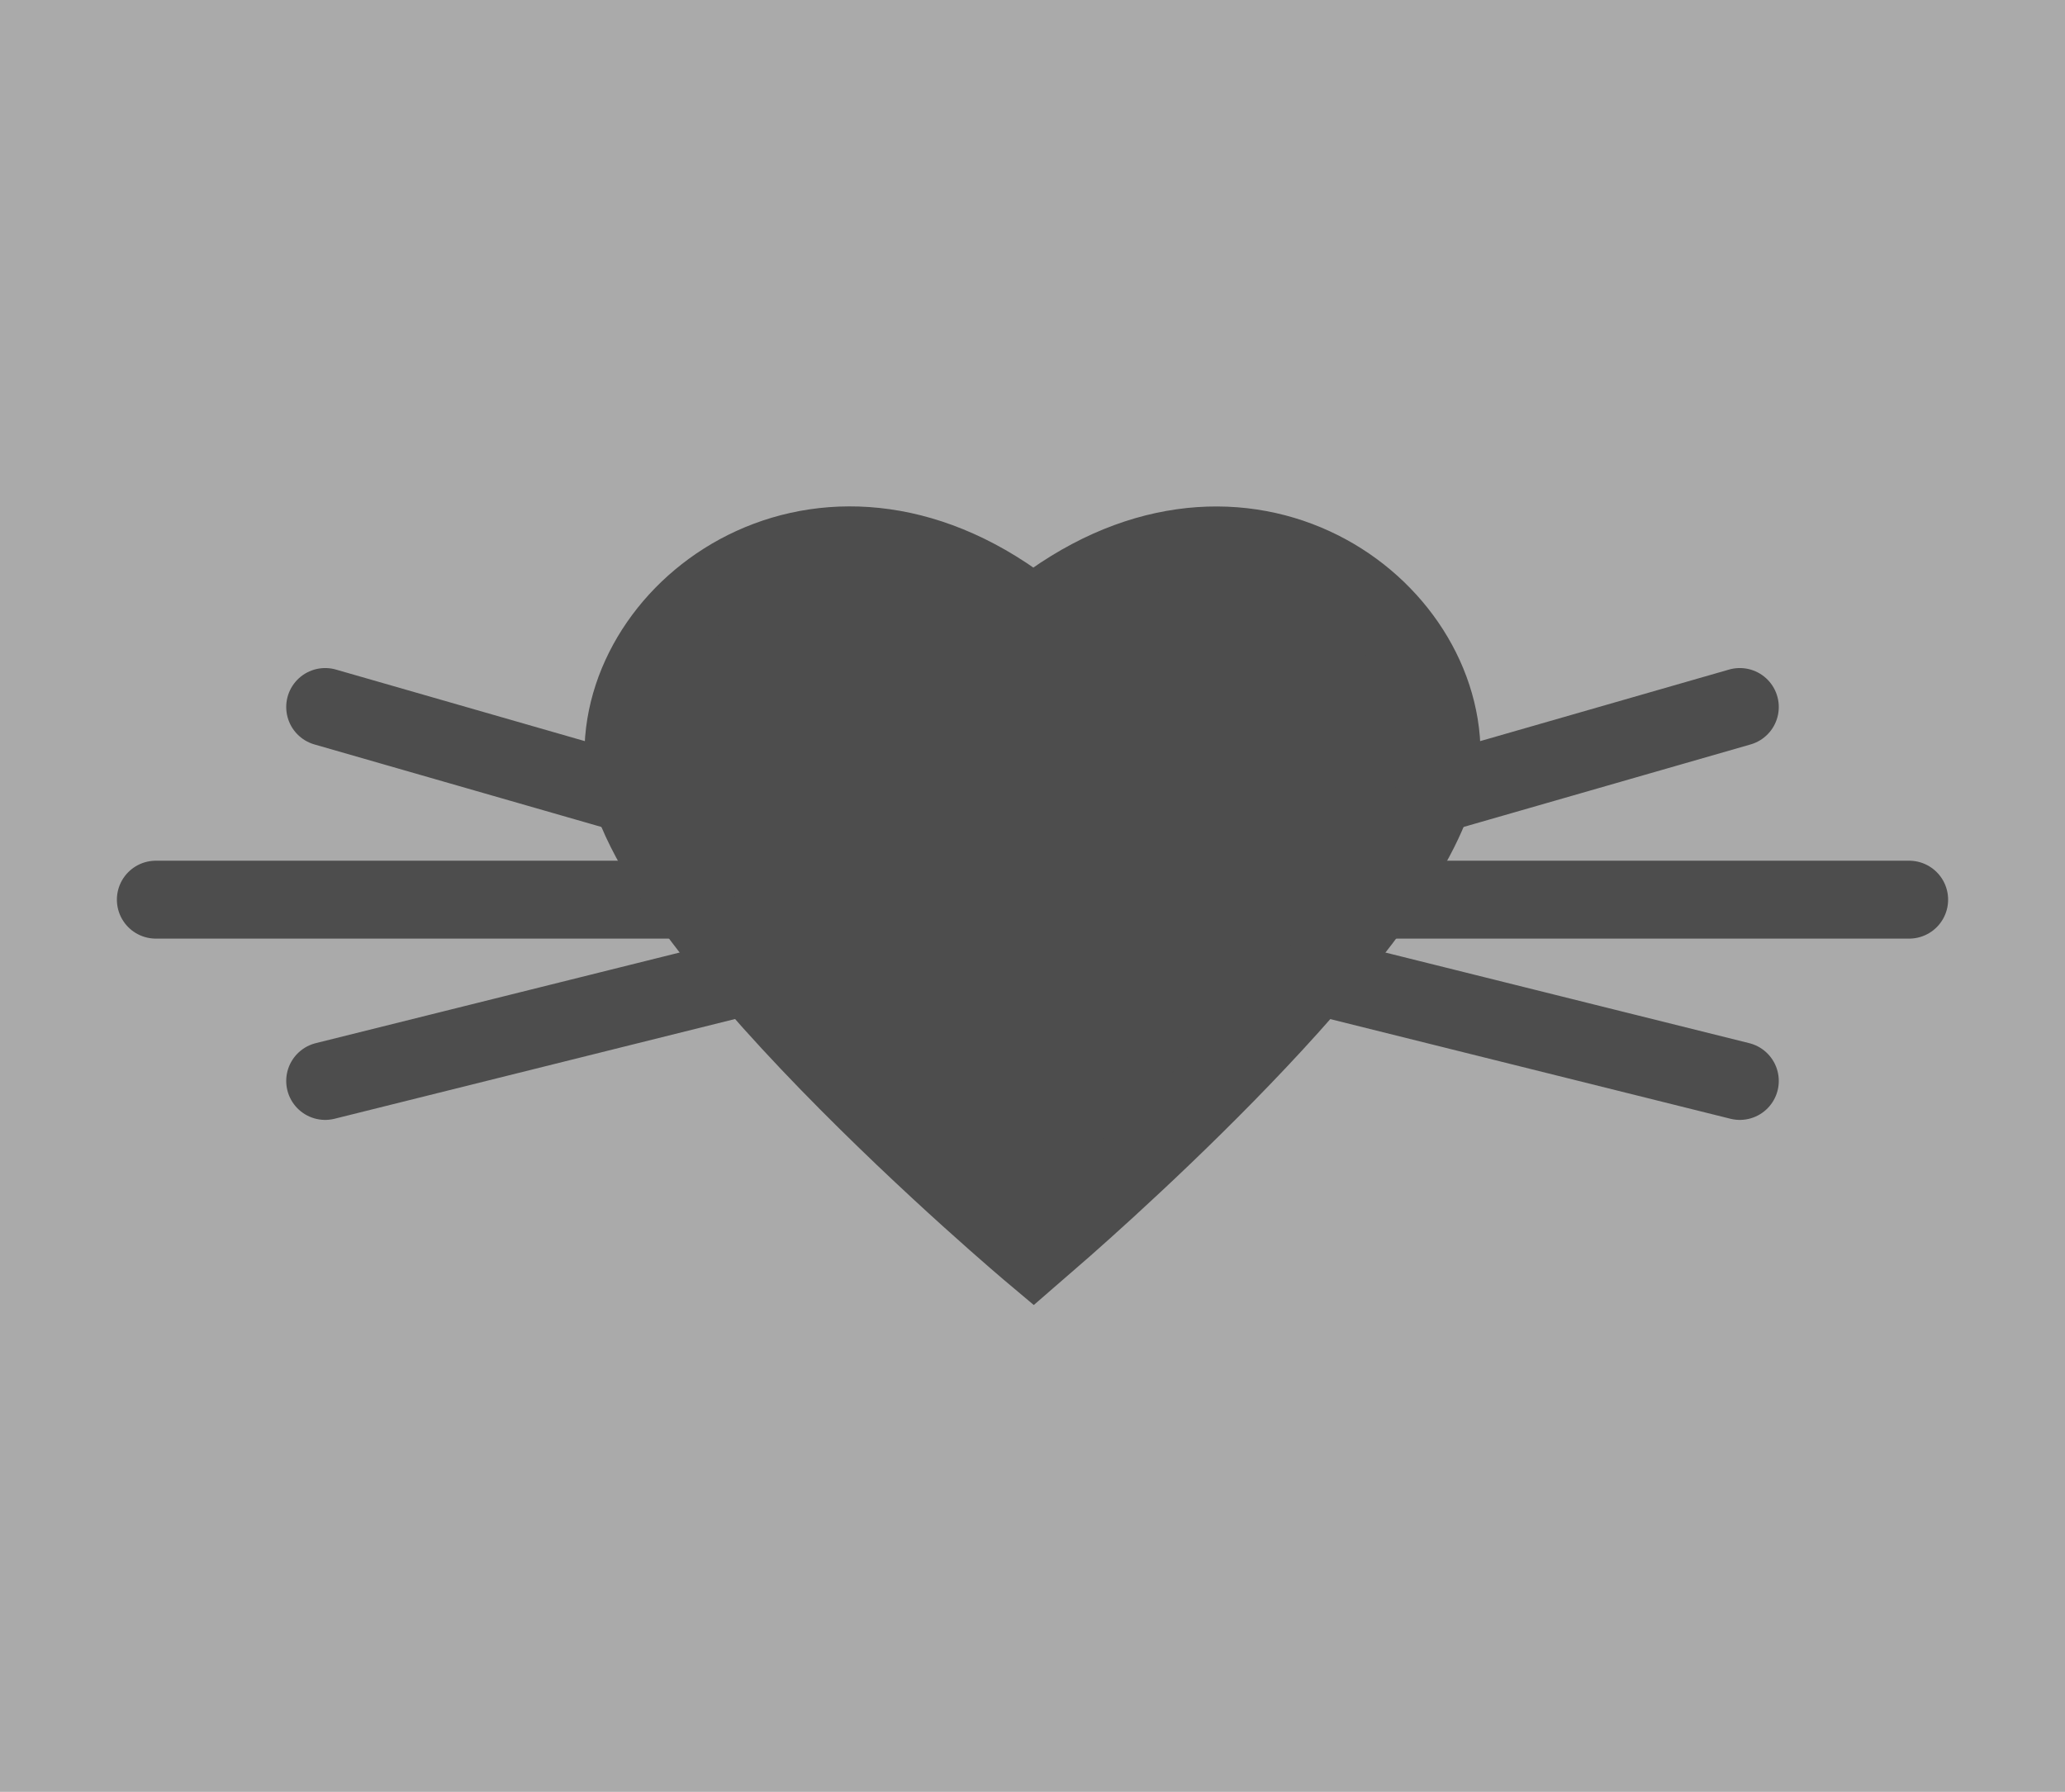
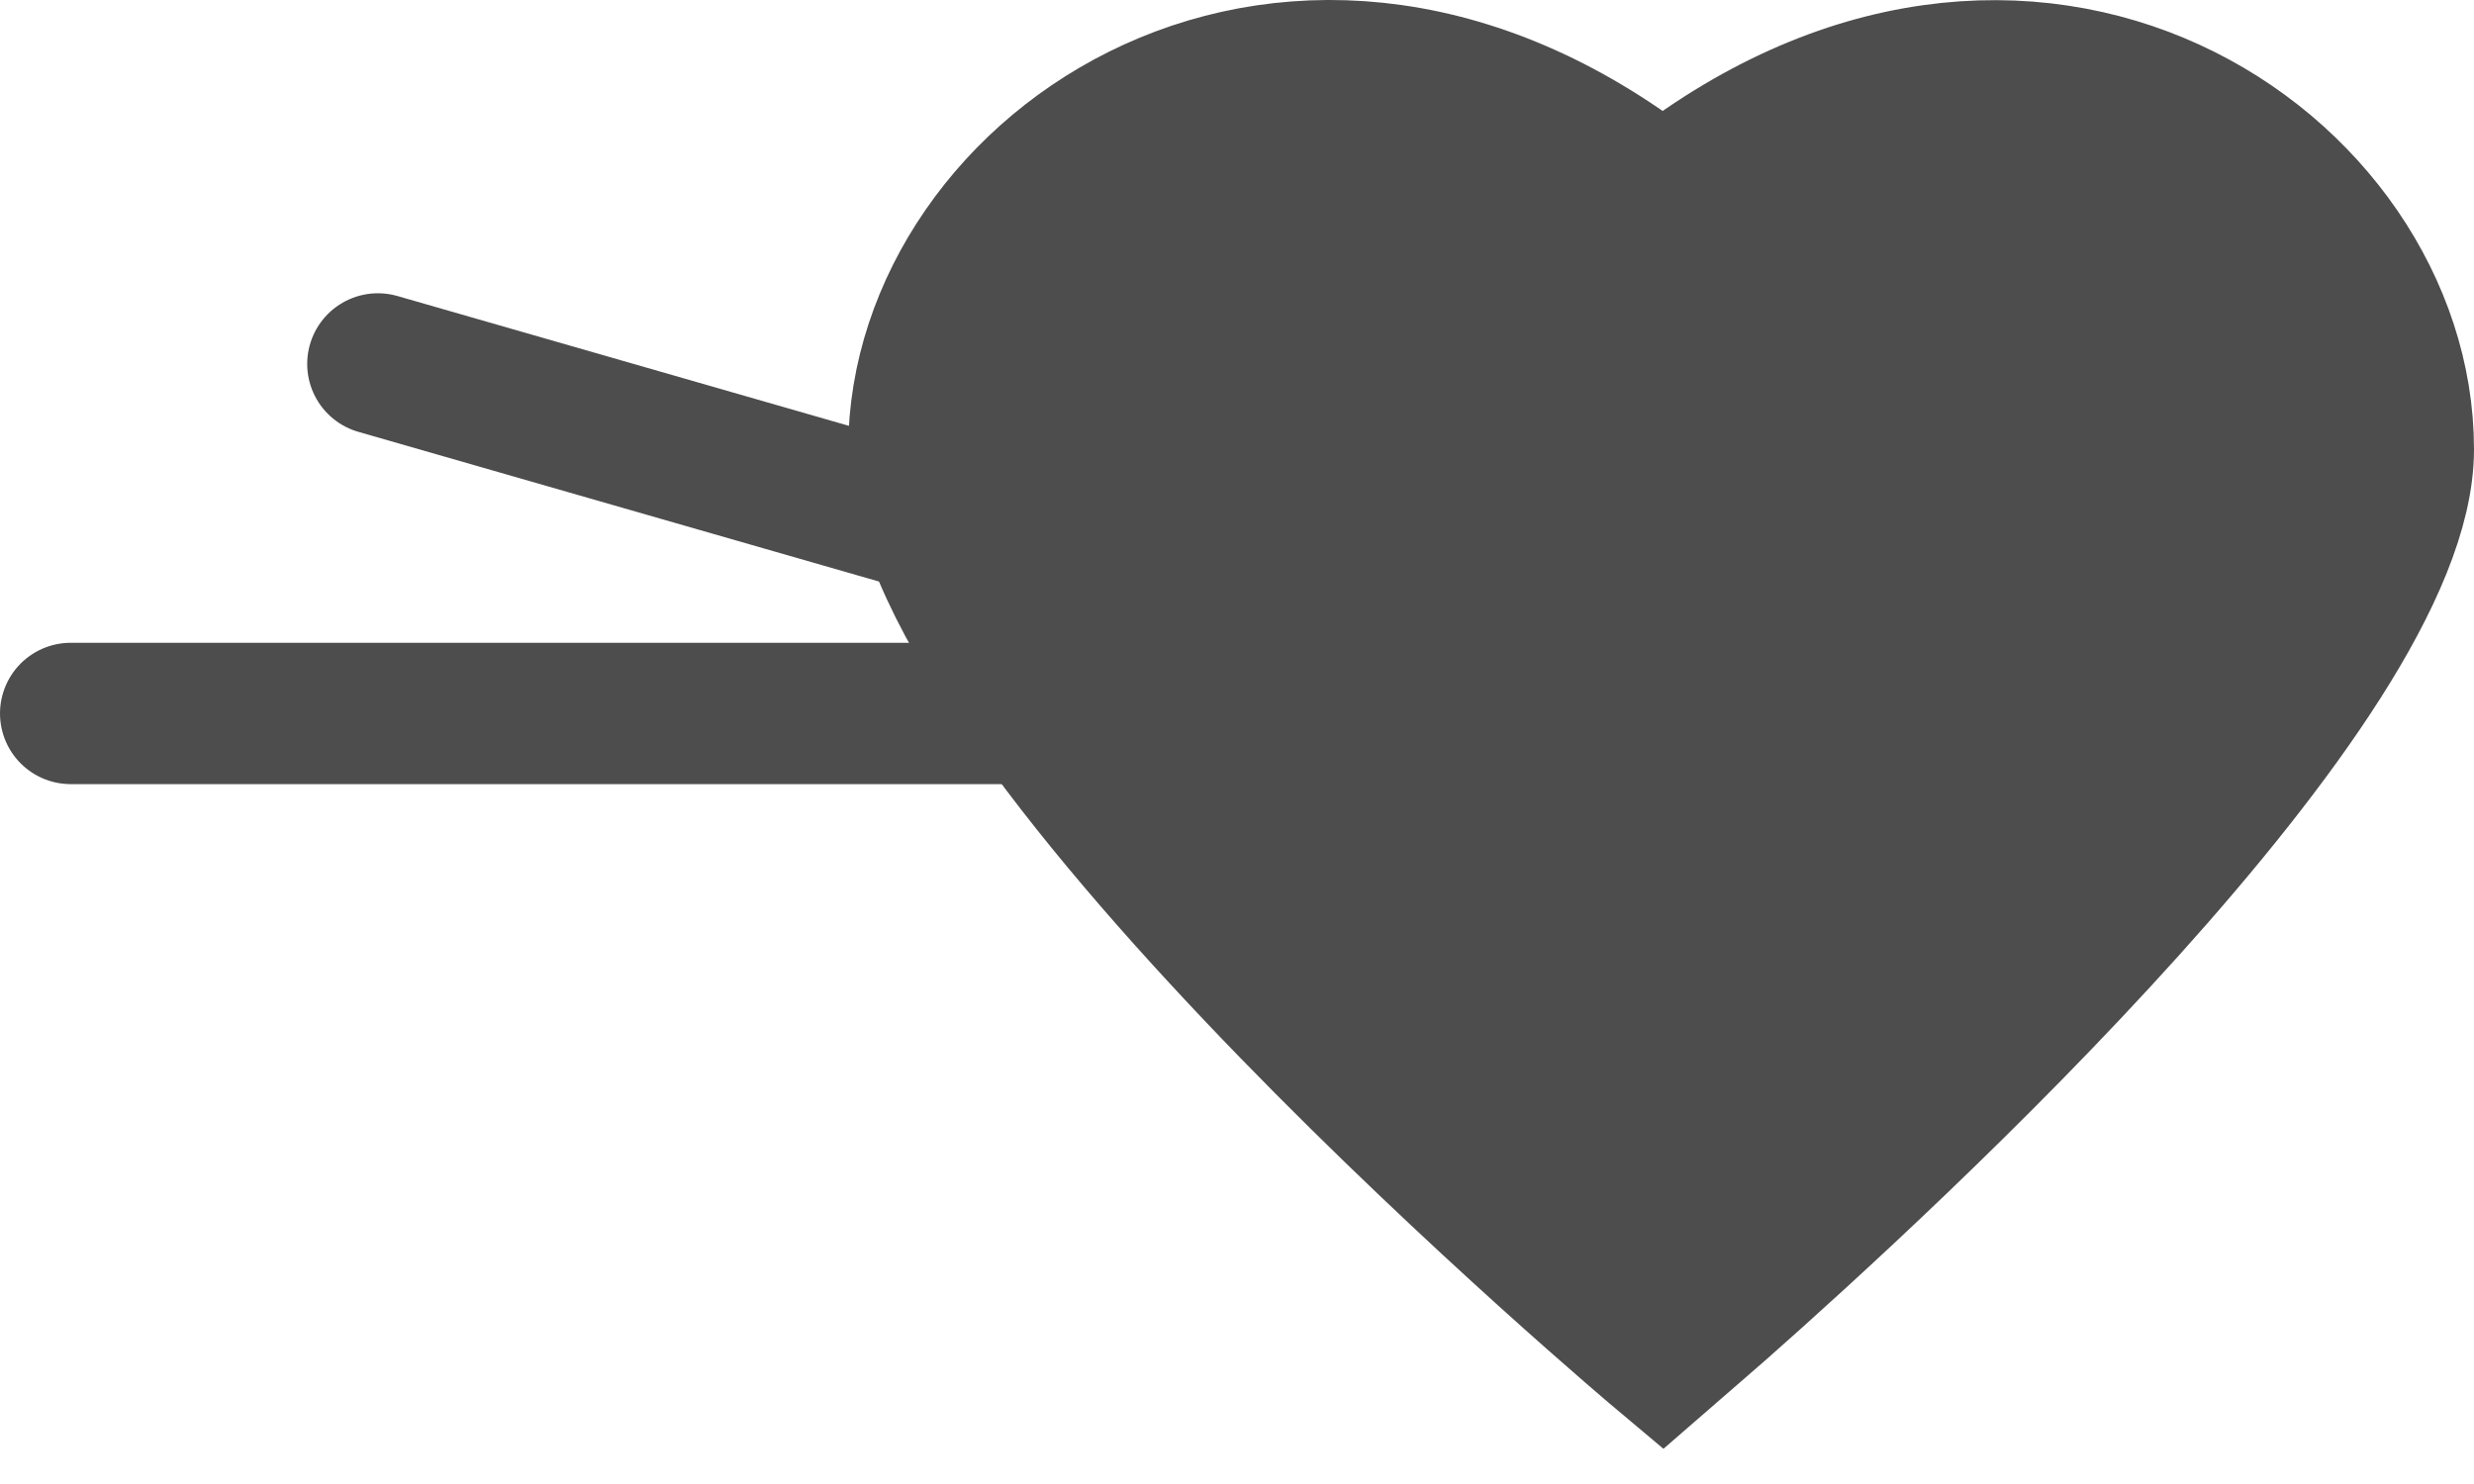
- <svg xmlns="http://www.w3.org/2000/svg" width="53px" height="46px" viewBox="0 0 53 46" version="1.1" style="background: #AAAAAA;">
-   <g id="heart-favorite-filled" stroke="none" stroke-width="1" fill="none" fill-rule="evenodd">
-     <rect fill="#AAAAAA" x="0" y="0" width="53" height="46" />
-     <g id="final-logo-unflattened" transform="translate(3, 0.904219)" />
-     <g id="whiskers" transform="translate(4, 18)" fill="#D8D8D8" stroke="#4D4D4D" stroke-linecap="round" stroke-width="2">
-       <g id="Group-Copy" transform="translate(-0, 0)">
-         <line x1="12.691" y1="2.55" x2="4.346" y2="0.15" id="Line-2" />
-         <line x1="15" y1="9.404" x2="4.346" y2="6.75" id="Line-2-Copy" transform="translate(9.845679, 8.25) scale(1, -1) translate(-9.845679, -8.25) " />
-         <line x1="14" y1="5.096" x2="1.98951966e-13" y2="5.096" id="Line-2-Copy-2" />
-       </g>
-       <g id="Group-Copy" transform="translate(37, 5) scale(-1, 1) translate(-37, -5) translate(29, 0)">
-         <line x1="12.691" y1="2.55" x2="4.346" y2="0.15" id="Line-2" />
-         <line x1="15" y1="9.404" x2="4.346" y2="6.75" id="Line-2-Copy" transform="translate(9.845679, 8.25) scale(1, -1) translate(-9.845679, -8.25) " />
-         <line x1="14" y1="5.096" x2="1.98951966e-13" y2="5.096" id="Line-2-Copy-2" />
+ <svg xmlns="http://www.w3.org/2000/svg" width="35px" height="21px" viewBox="0 0 35 21" version="1.1">
+   <g id="Symbols" stroke="none" stroke-width="1" fill="none" fill-rule="evenodd">
+     <g id="heart-favorite-filled" transform="translate(-3, -13)" stroke="#4D4D4D" stroke-width="2">
+       <g transform="translate(4, 14)">
+         <line x1="12.691" y1="6.55" x2="4.346" y2="4.15" id="Line-2" fill="#D8D8D8" stroke-linecap="round" />
+         <path d="" id="Line-2-Copy" fill="#D8D8D8" stroke-linecap="round" />
+         <line x1="14" y1="9.096" x2="-2.84217094e-14" y2="9.096" id="Line-2-Copy-2" fill="#D8D8D8" stroke-linecap="round" />
+         <path d="" id="Line-2" fill="#D8D8D8" stroke-linecap="round" />
+         <path d="" id="Line-2-Copy" fill="#D8D8D8" stroke-linecap="round" />
+         <path d="" id="Line-2-Copy-2" fill="#D8D8D8" stroke-linecap="round" />
+         <path d="M22.522,1.816 C17.349,-2.321 12,1.364 12,5.358 C12,9.352 22.522,18.187 22.522,18.187 L23.321,17.493 C25.768,15.332 33,8.666 33,5.358 C33,1.375 27.694,-2.321 22.522,1.816 Z" id="Heart-Copy" fill="#4D4D4D" fill-rule="nonzero" />
      </g>
    </g>
-     <path d="M26.522,15.816 C21.349,11.679 16,15.364 16,19.358 C16,23.352 26.522,32.187 26.522,32.187 L27.321,31.493 C29.768,29.332 37,22.666 37,19.358 C37,15.375 31.694,11.679 26.522,15.816 Z" id="Heart" stroke="#4D4D4D" stroke-width="2" fill="#4D4D4D" fill-rule="nonzero" />
  </g>
</svg>
